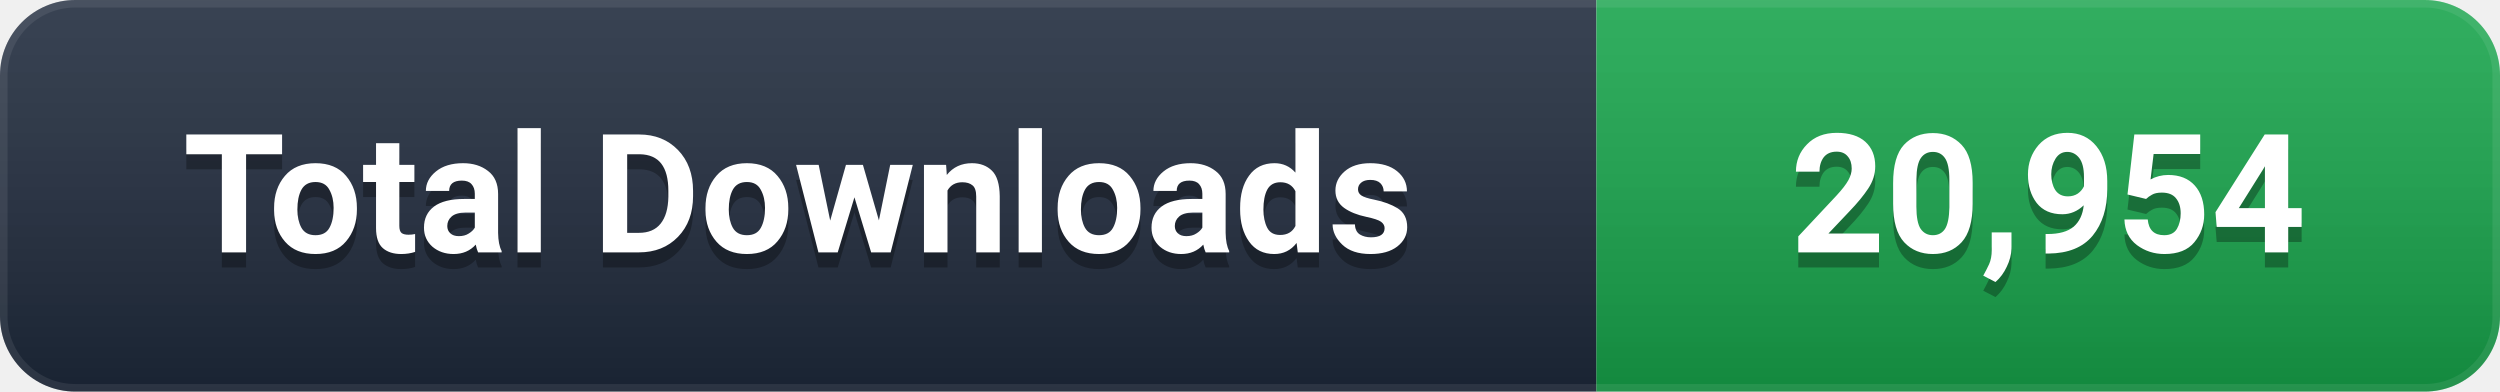
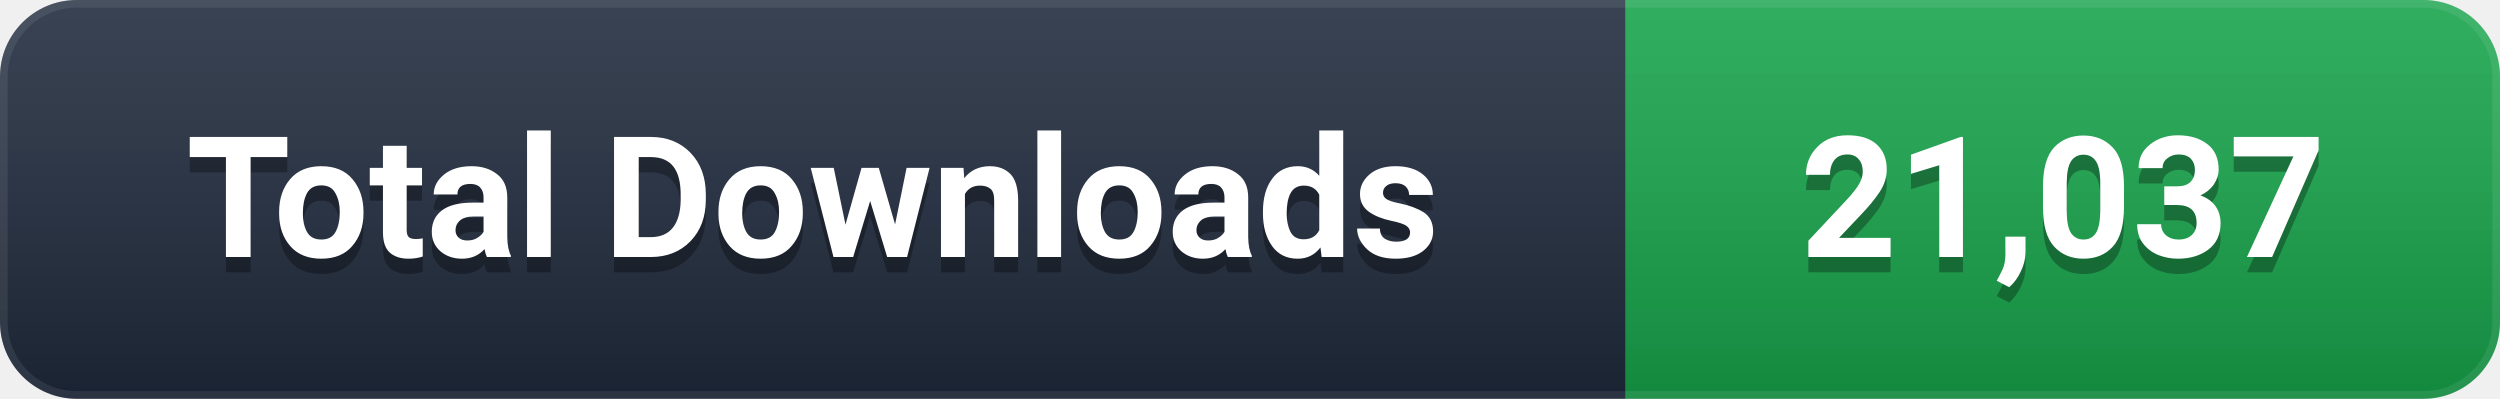
- <svg xmlns="http://www.w3.org/2000/svg" width="166" height="26" viewBox="0 0 166 26" role="img" aria-label="Total Downloads: 20,954">
+ <svg xmlns="http://www.w3.org/2000/svg" width="163" height="26" viewBox="0 0 163 26" role="img" aria-label="Total Downloads: 21,037">
  <defs>
    <linearGradient id="g" x1="0" y1="0" x2="0" y2="1">
      <stop offset="0%" stop-color="#ffffff" stop-opacity="0.12" />
      <stop offset="100%" stop-color="#000000" stop-opacity="0.16" />
    </linearGradient>
    <clipPath id="c">
-       <rect width="166" height="26" rx="5" />
+       <rect width="163" height="26" rx="5" />
    </clipPath>
  </defs>
  <g clip-path="url(#c)">
    <rect width="106" height="26" fill="#1e293b" />
-     <rect x="106" width="60" height="26" fill="#16A34A" />
-     <rect width="166" height="26" fill="url(#g)" />
-     <rect width="166" height="26" rx="5" fill="none" stroke="#ffffff" stroke-opacity="0.08" stroke-width="1" />
+     <rect x="106" width="57" height="26" fill="#16A34A" />
+     <rect width="163" height="26" fill="url(#g)" />
+     <rect width="163" height="26" rx="5" fill="none" stroke="#ffffff" stroke-opacity="0.08" stroke-width="1" />
  </g>
  <g font-family="-apple-system, BlinkMacSystemFont, 'Segoe UI', Roboto, 'Helvetica Neue', Arial, sans-serif" font-size="11" font-weight="600" text-anchor="middle" dominant-baseline="central">
    <text x="53.0" y="14" fill="#000000" opacity="0.3">Total Downloads</text>
    <text x="53.0" y="13" fill="#ffffff">Total Downloads</text>
-     <text x="136.0" y="14" fill="#000000" opacity="0.3">20,954</text>
-     <text x="136.0" y="13" fill="#ffffff">20,954</text>
+     <text x="134.5" y="14" fill="#000000" opacity="0.3">21,037</text>
+     <text x="134.5" y="13" fill="#ffffff">21,037</text>
  </g>
</svg>
